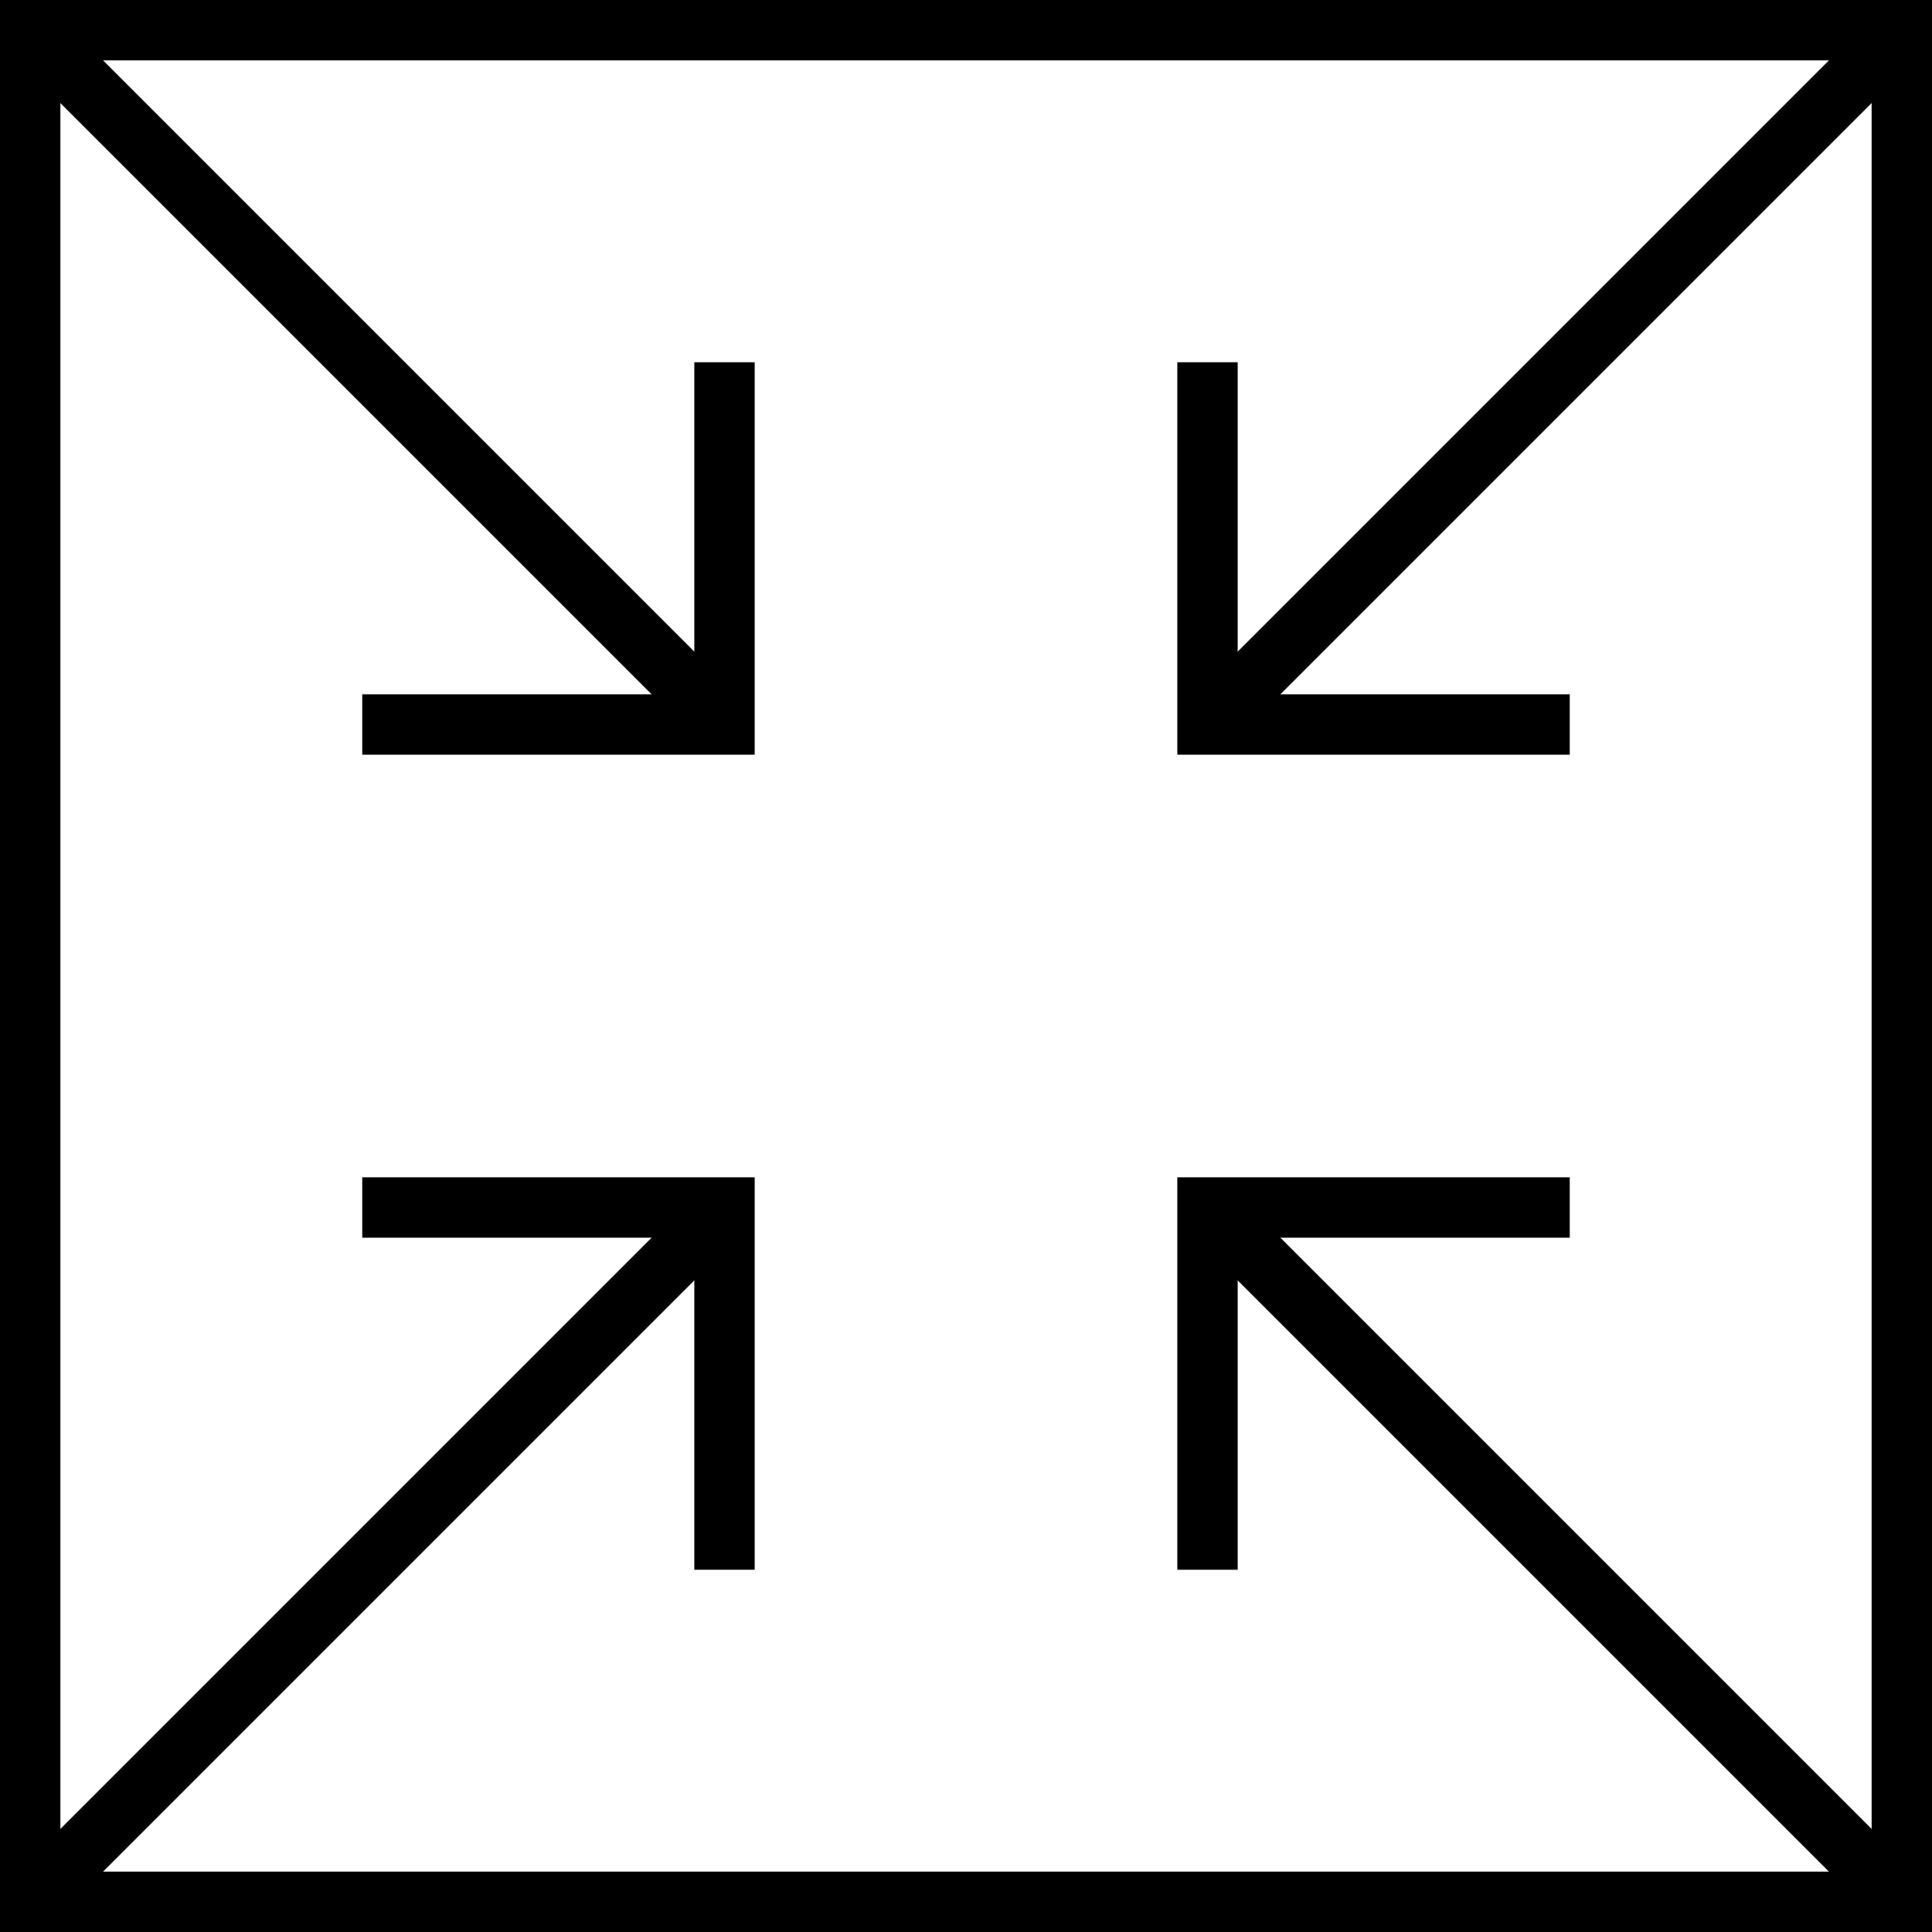
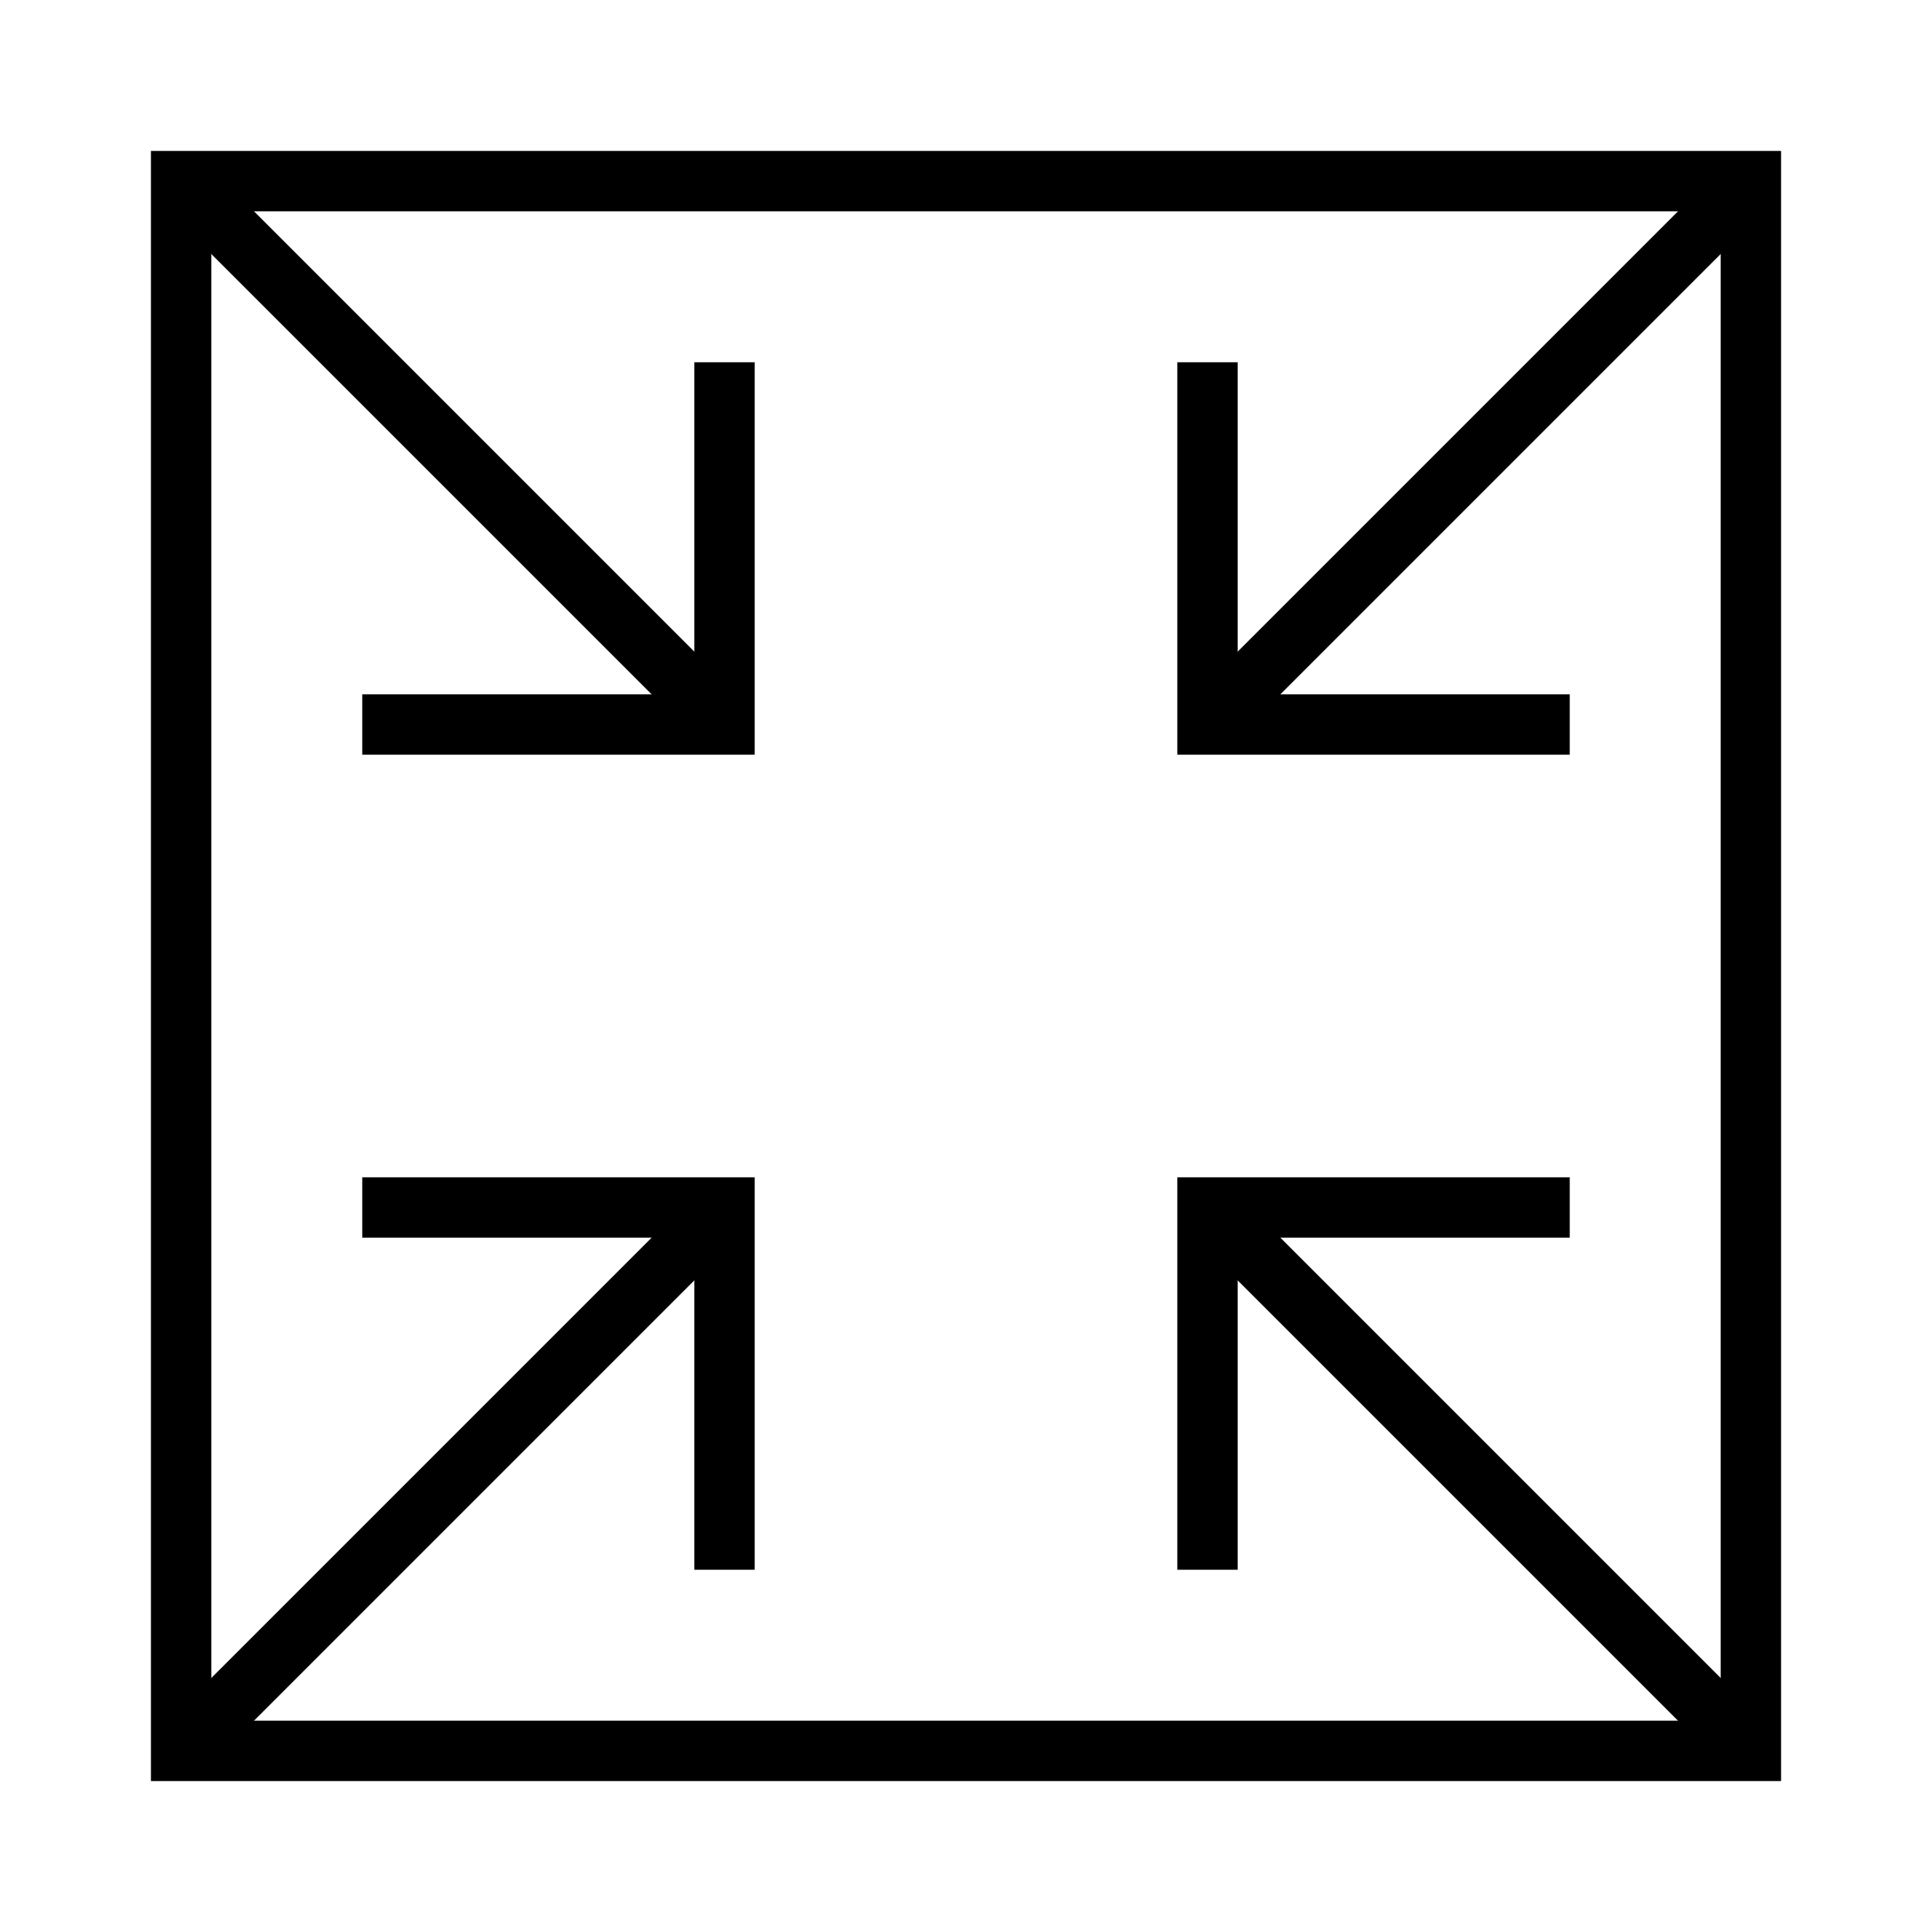
<svg xmlns="http://www.w3.org/2000/svg" width="32" height="32" version="1.1">
-   <rect x="0" y="0" width="32" height="32" fill="none" stroke-width="2" stroke="#000000" />
-   <line x1="0" y1="0" x2="12" y2="12" stroke="#000000" stroke-width="1" />
-   <line x1="20" y1="12" x2="32" y2="0" stroke="#000000" stroke-width="1" />
-   <line x1="0" y1="32" x2="12" y2="20" stroke="#000000" stroke-width="1" />
-   <line x1="20" y1="20" x2="32" y2="32" stroke="#000000" stroke-width="1" />
+   <rect x="3" y="3" width="26" height="26" fill="none" stroke-width="1" stroke="#000000" />
+   <line x1="3" y1="3" x2="12" y2="12" stroke="#000000" stroke-width="1" />
+   <line x1="20" y1="12" x2="29" y2="3" stroke="#000000" stroke-width="1" />
+   <line x1="3" y1="29" x2="12" y2="20" stroke="#000000" stroke-width="1" />
+   <line x1="20" y1="20" x2="29" y2="29" stroke="#000000" stroke-width="1" />
  <polyline points="6,12 12,12 12,6" fill="none" stroke="#000000" stroke-width="1" />
  <polyline points="20,6 20,12 26,12" fill="none" stroke="#000000" stroke-width="1" />
  <polyline points="6,20 12,20 12,26" fill="none" stroke="#000000" stroke-width="1" />
  <polyline points="20,26 20,20 26,20" fill="none" stroke="#000000" stroke-width="1" />
</svg>
